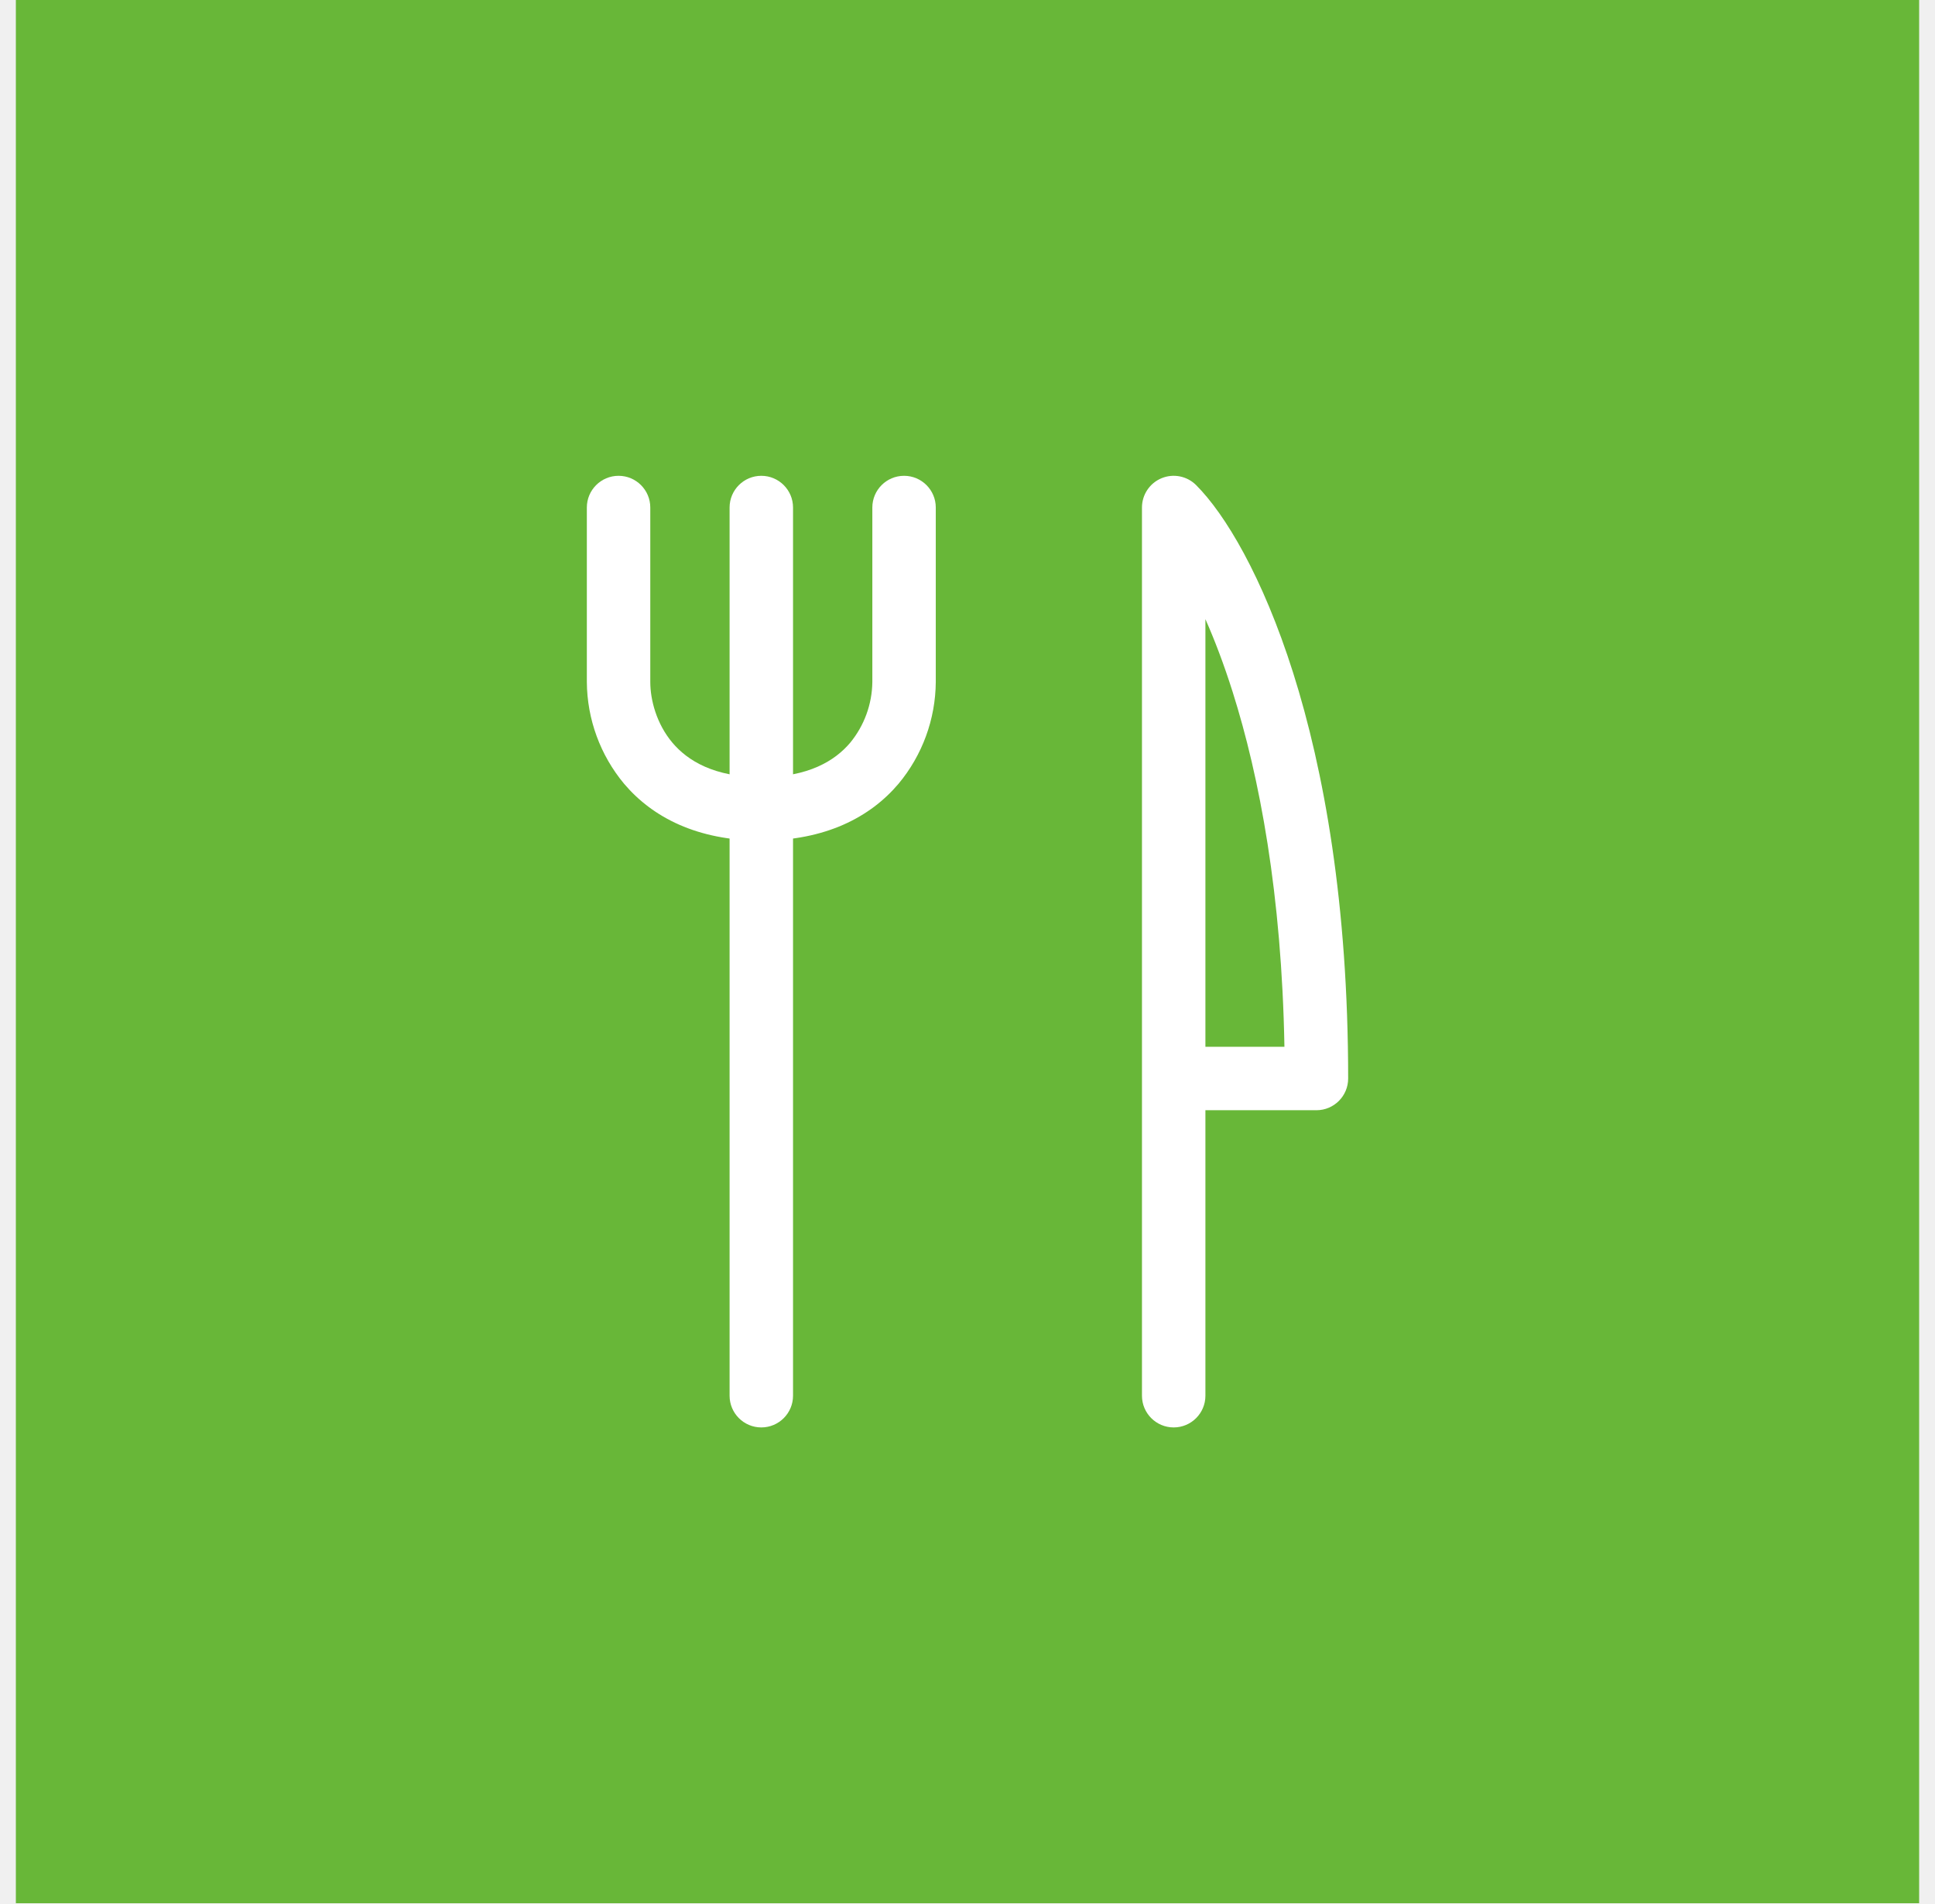
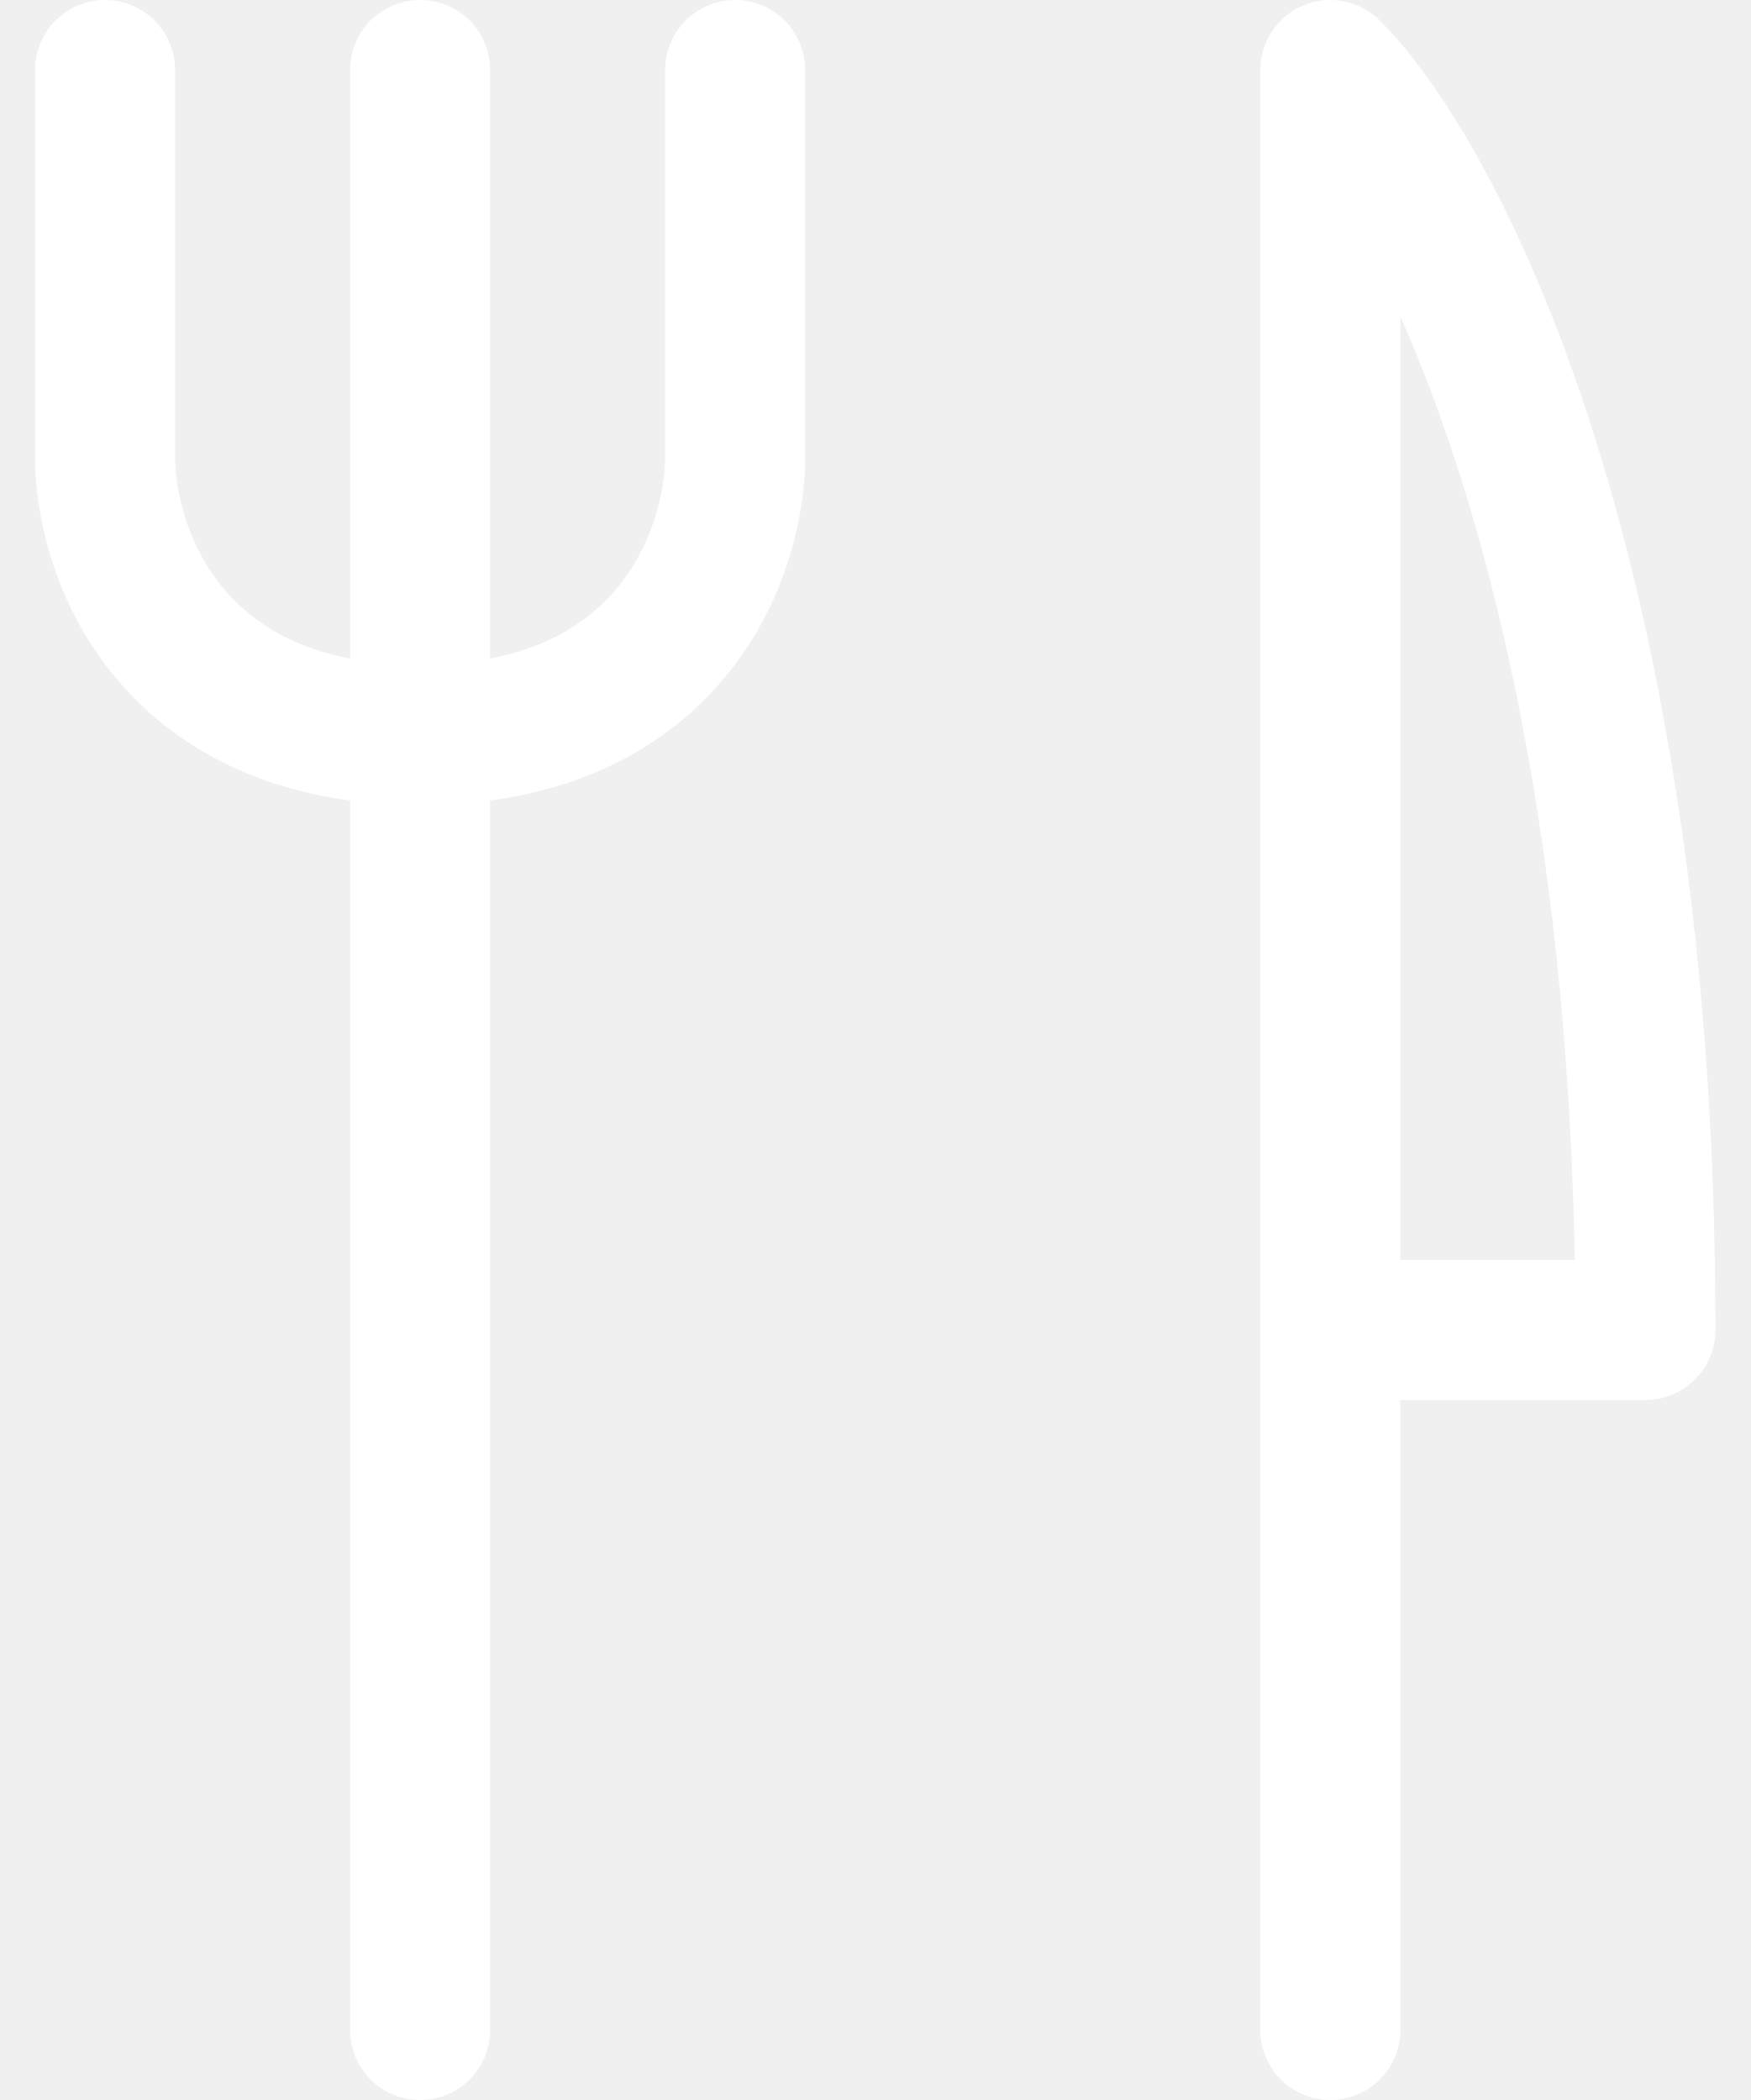
- <svg xmlns="http://www.w3.org/2000/svg" width="61" height="60" fill="none">
-   <path fill="#68B738" d="M.5 0h60v60H.5z" />
-   <path fill="#fff" fill-rule="evenodd" d="M36.617 15.076a1 1 0 0 1 1.09.217c.909.908 2.097 2.878 3.059 5.918C41.737 24.28 42.5 28.508 42.5 34a1 1 0 0 1-1 1H38v9a1 1 0 1 1-2 0V16a1 1 0 0 1 .617-.924ZM38 33h2.491c-.086-4.816-.786-8.512-1.632-11.186-.278-.88-.57-1.642-.859-2.295V33ZM24 15a1 1 0 0 1 1 1v28a1 1 0 1 1-2 0V16a1 1 0 0 1 1-1Z" clip-rule="evenodd" />
-   <path fill="#fff" fill-rule="evenodd" d="M19.5 15a1 1 0 0 1 1 1v5.5c0 .557.192 1.315.7 1.917.48.566 1.315 1.083 2.8 1.083a1 1 0 1 1 0 2c-2.015 0-3.43-.733-4.326-1.792A5.068 5.068 0 0 1 18.5 21.5V16a1 1 0 0 1 1-1Z" clip-rule="evenodd" />
-   <path fill="#fff" fill-rule="evenodd" d="M28.5 15a1 1 0 0 0-1 1v5.5a3.07 3.07 0 0 1-.7 1.917c-.48.566-1.315 1.083-2.8 1.083a1 1 0 0 0 0 2c2.014 0 3.43-.733 4.326-1.792A5.068 5.068 0 0 0 29.5 21.5V16a1 1 0 0 0-1-1Z" clip-rule="evenodd" />
+ <svg xmlns="http://www.w3.org/2000/svg" width="25" height="30" viewBox="0 0 25 30" fill="none">
+   <path fill-rule="evenodd" clip-rule="evenodd" d="M18.617 0.076C18.991 -0.079 19.421 0.007 19.707 0.293C20.616 1.201 21.804 3.171 22.766 6.211C23.737 9.28 24.5 13.508 24.5 19C24.5 19.552 24.052 20 23.5 20H20V29C20 29.552 19.552 30 19 30C18.448 30 18 29.552 18 29V1C18 0.596 18.244 0.231 18.617 0.076ZM20 18H22.491C22.405 13.184 21.705 9.488 20.859 6.814C20.581 5.935 20.288 5.171 20 4.519V18Z" fill="white" />
+   <path fill-rule="evenodd" clip-rule="evenodd" d="M6 0C6.552 0 7 0.448 7 1V29C7 29.552 6.552 30 6 30C5.448 30 5 29.552 5 29V1C5 0.448 5.448 0 6 0Z" fill="white" />
+   <path fill-rule="evenodd" clip-rule="evenodd" d="M1.5 0C2.052 0 2.5 0.448 2.5 1V6.5C2.5 7.057 2.692 7.815 3.201 8.417C3.68 8.983 4.514 9.5 6 9.5C6.552 9.5 7 9.948 7 10.5C7 11.052 6.552 11.5 6 11.5C3.985 11.5 2.57 10.767 1.674 9.708C0.808 8.685 0.5 7.443 0.5 6.5V1C0.5 0.448 0.948 0 1.5 0Z" fill="white" />
+   <path fill-rule="evenodd" clip-rule="evenodd" d="M10.5 0C9.948 0 9.5 0.448 9.5 1V6.5C9.5 7.057 9.308 7.815 8.799 8.417C8.32 8.983 7.485 9.5 6 9.5C5.448 9.5 5 9.948 5 10.5C5 11.052 5.448 11.5 6 11.5C8.014 11.5 9.43 10.767 10.326 9.708C11.192 8.685 11.5 7.443 11.5 6.5V1C11.5 0.448 11.052 0 10.5 0Z" fill="white" />
</svg>
